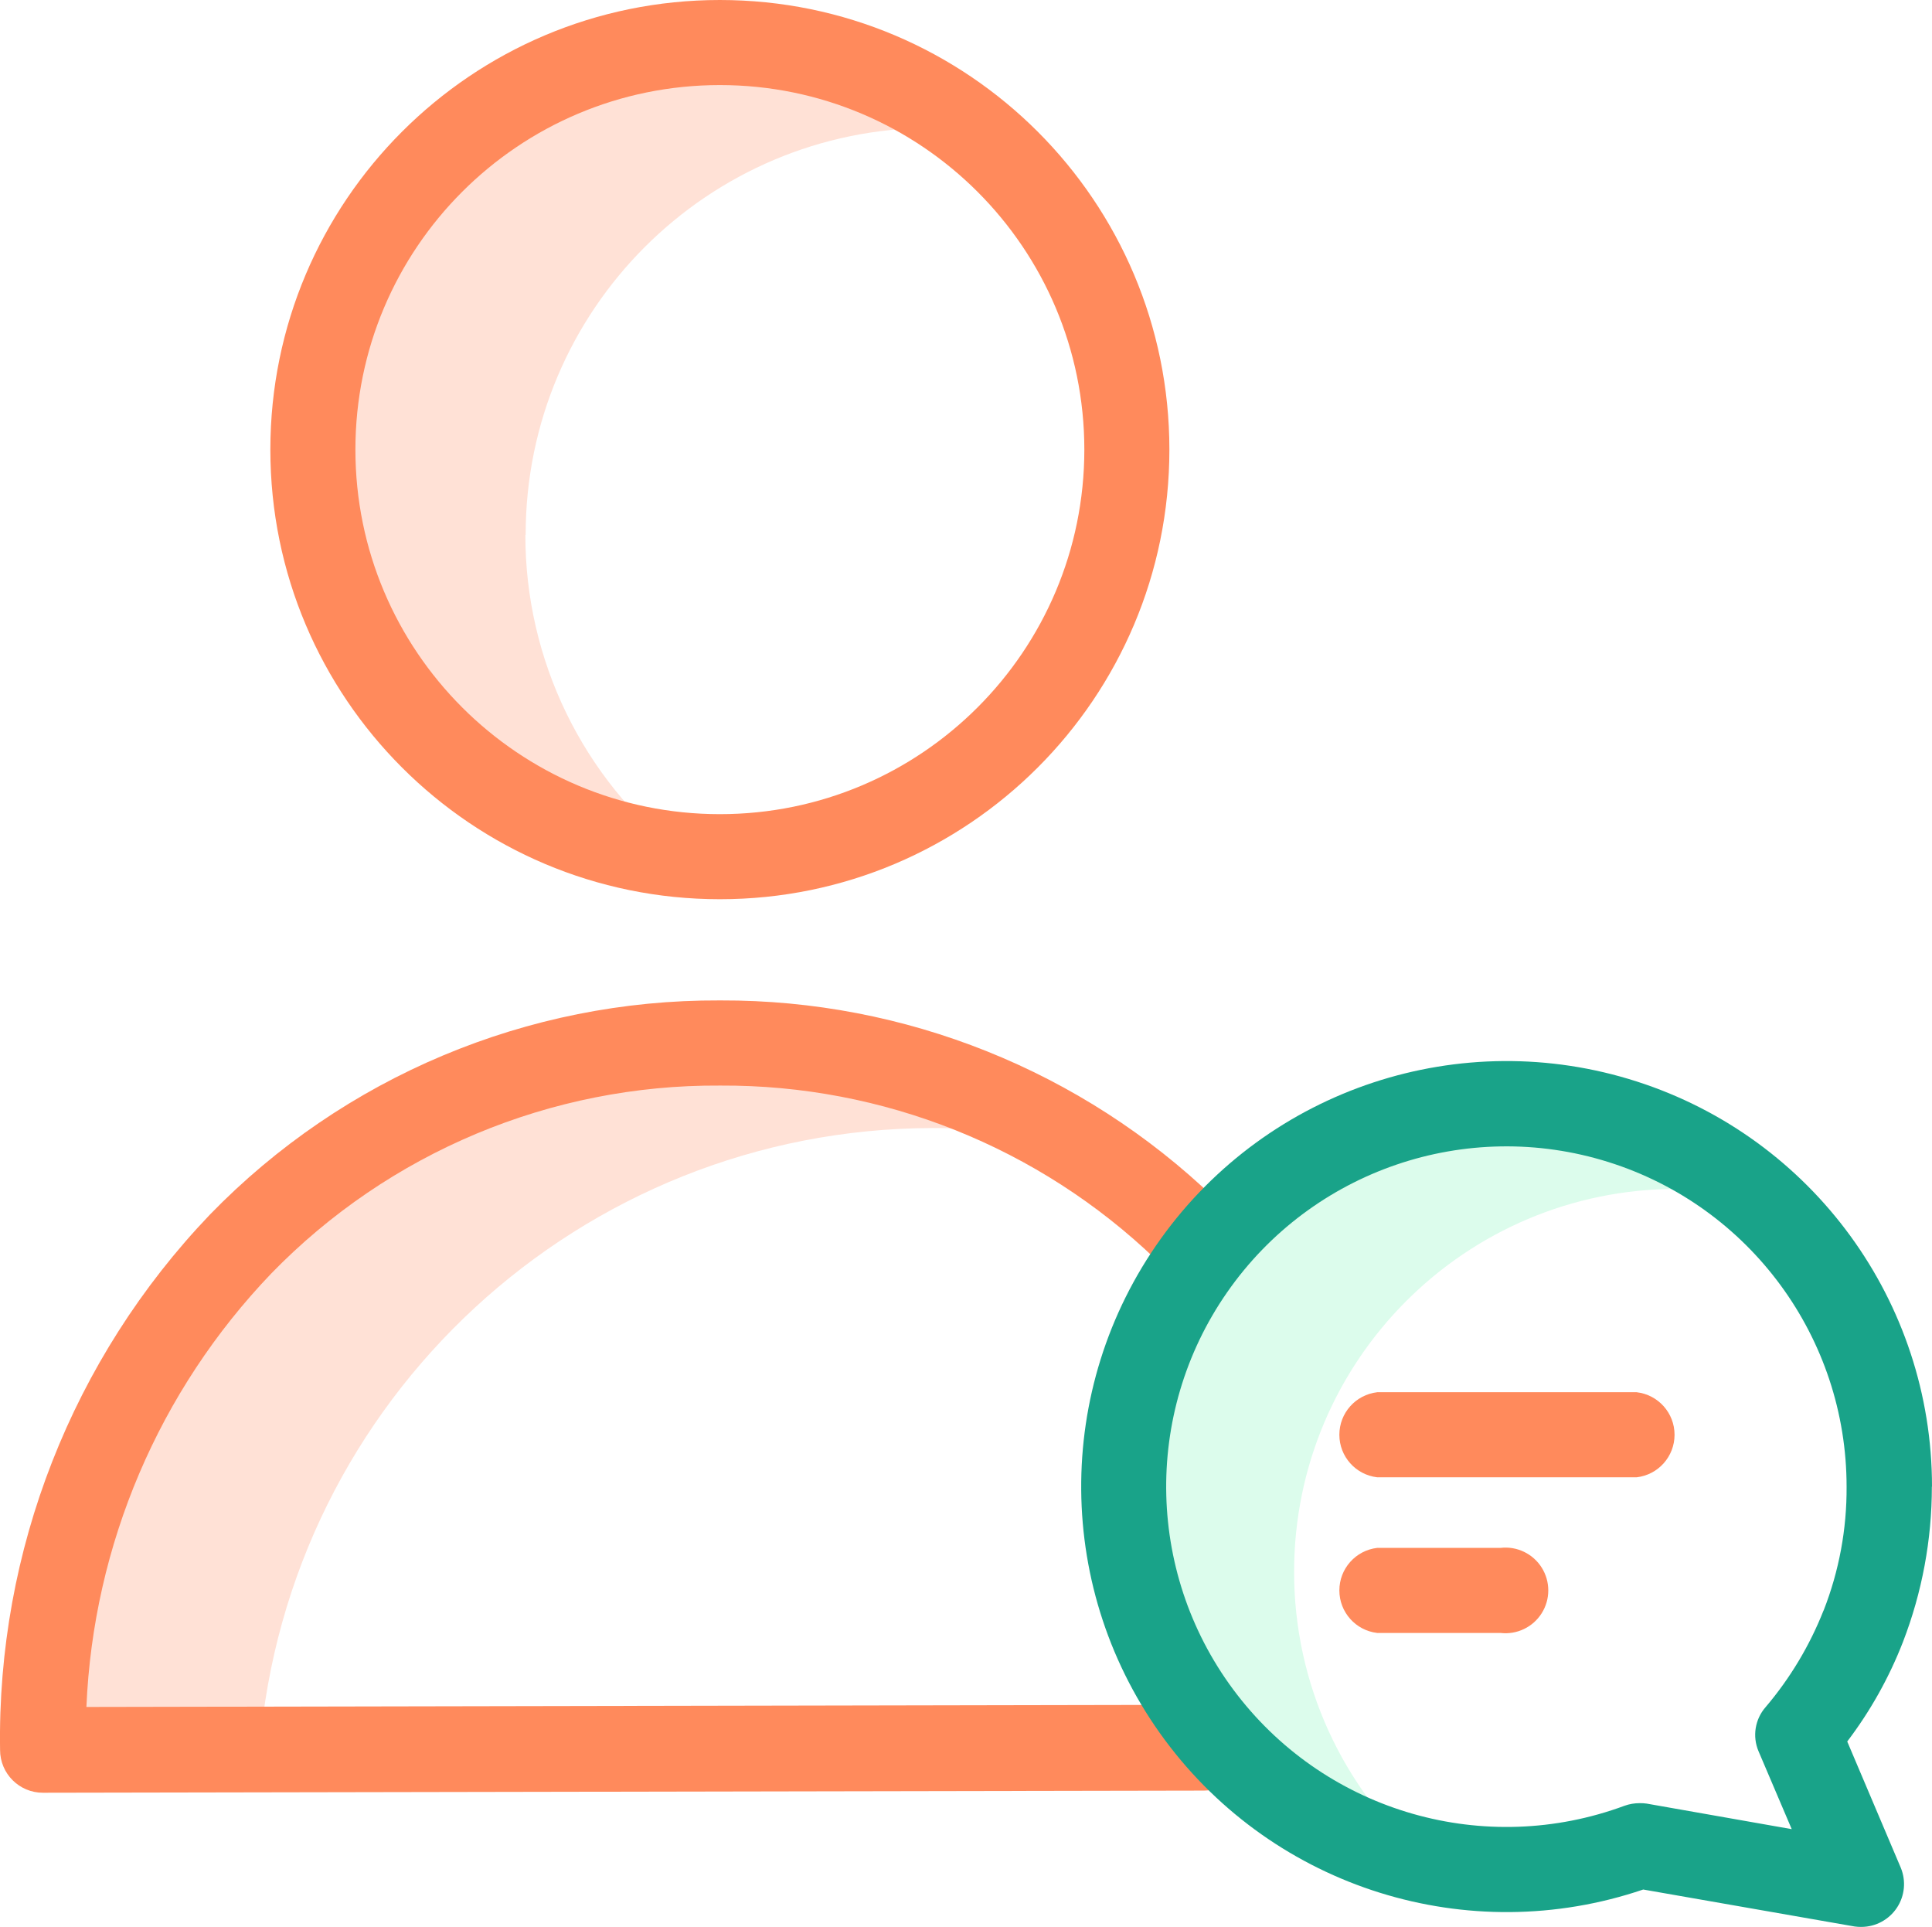
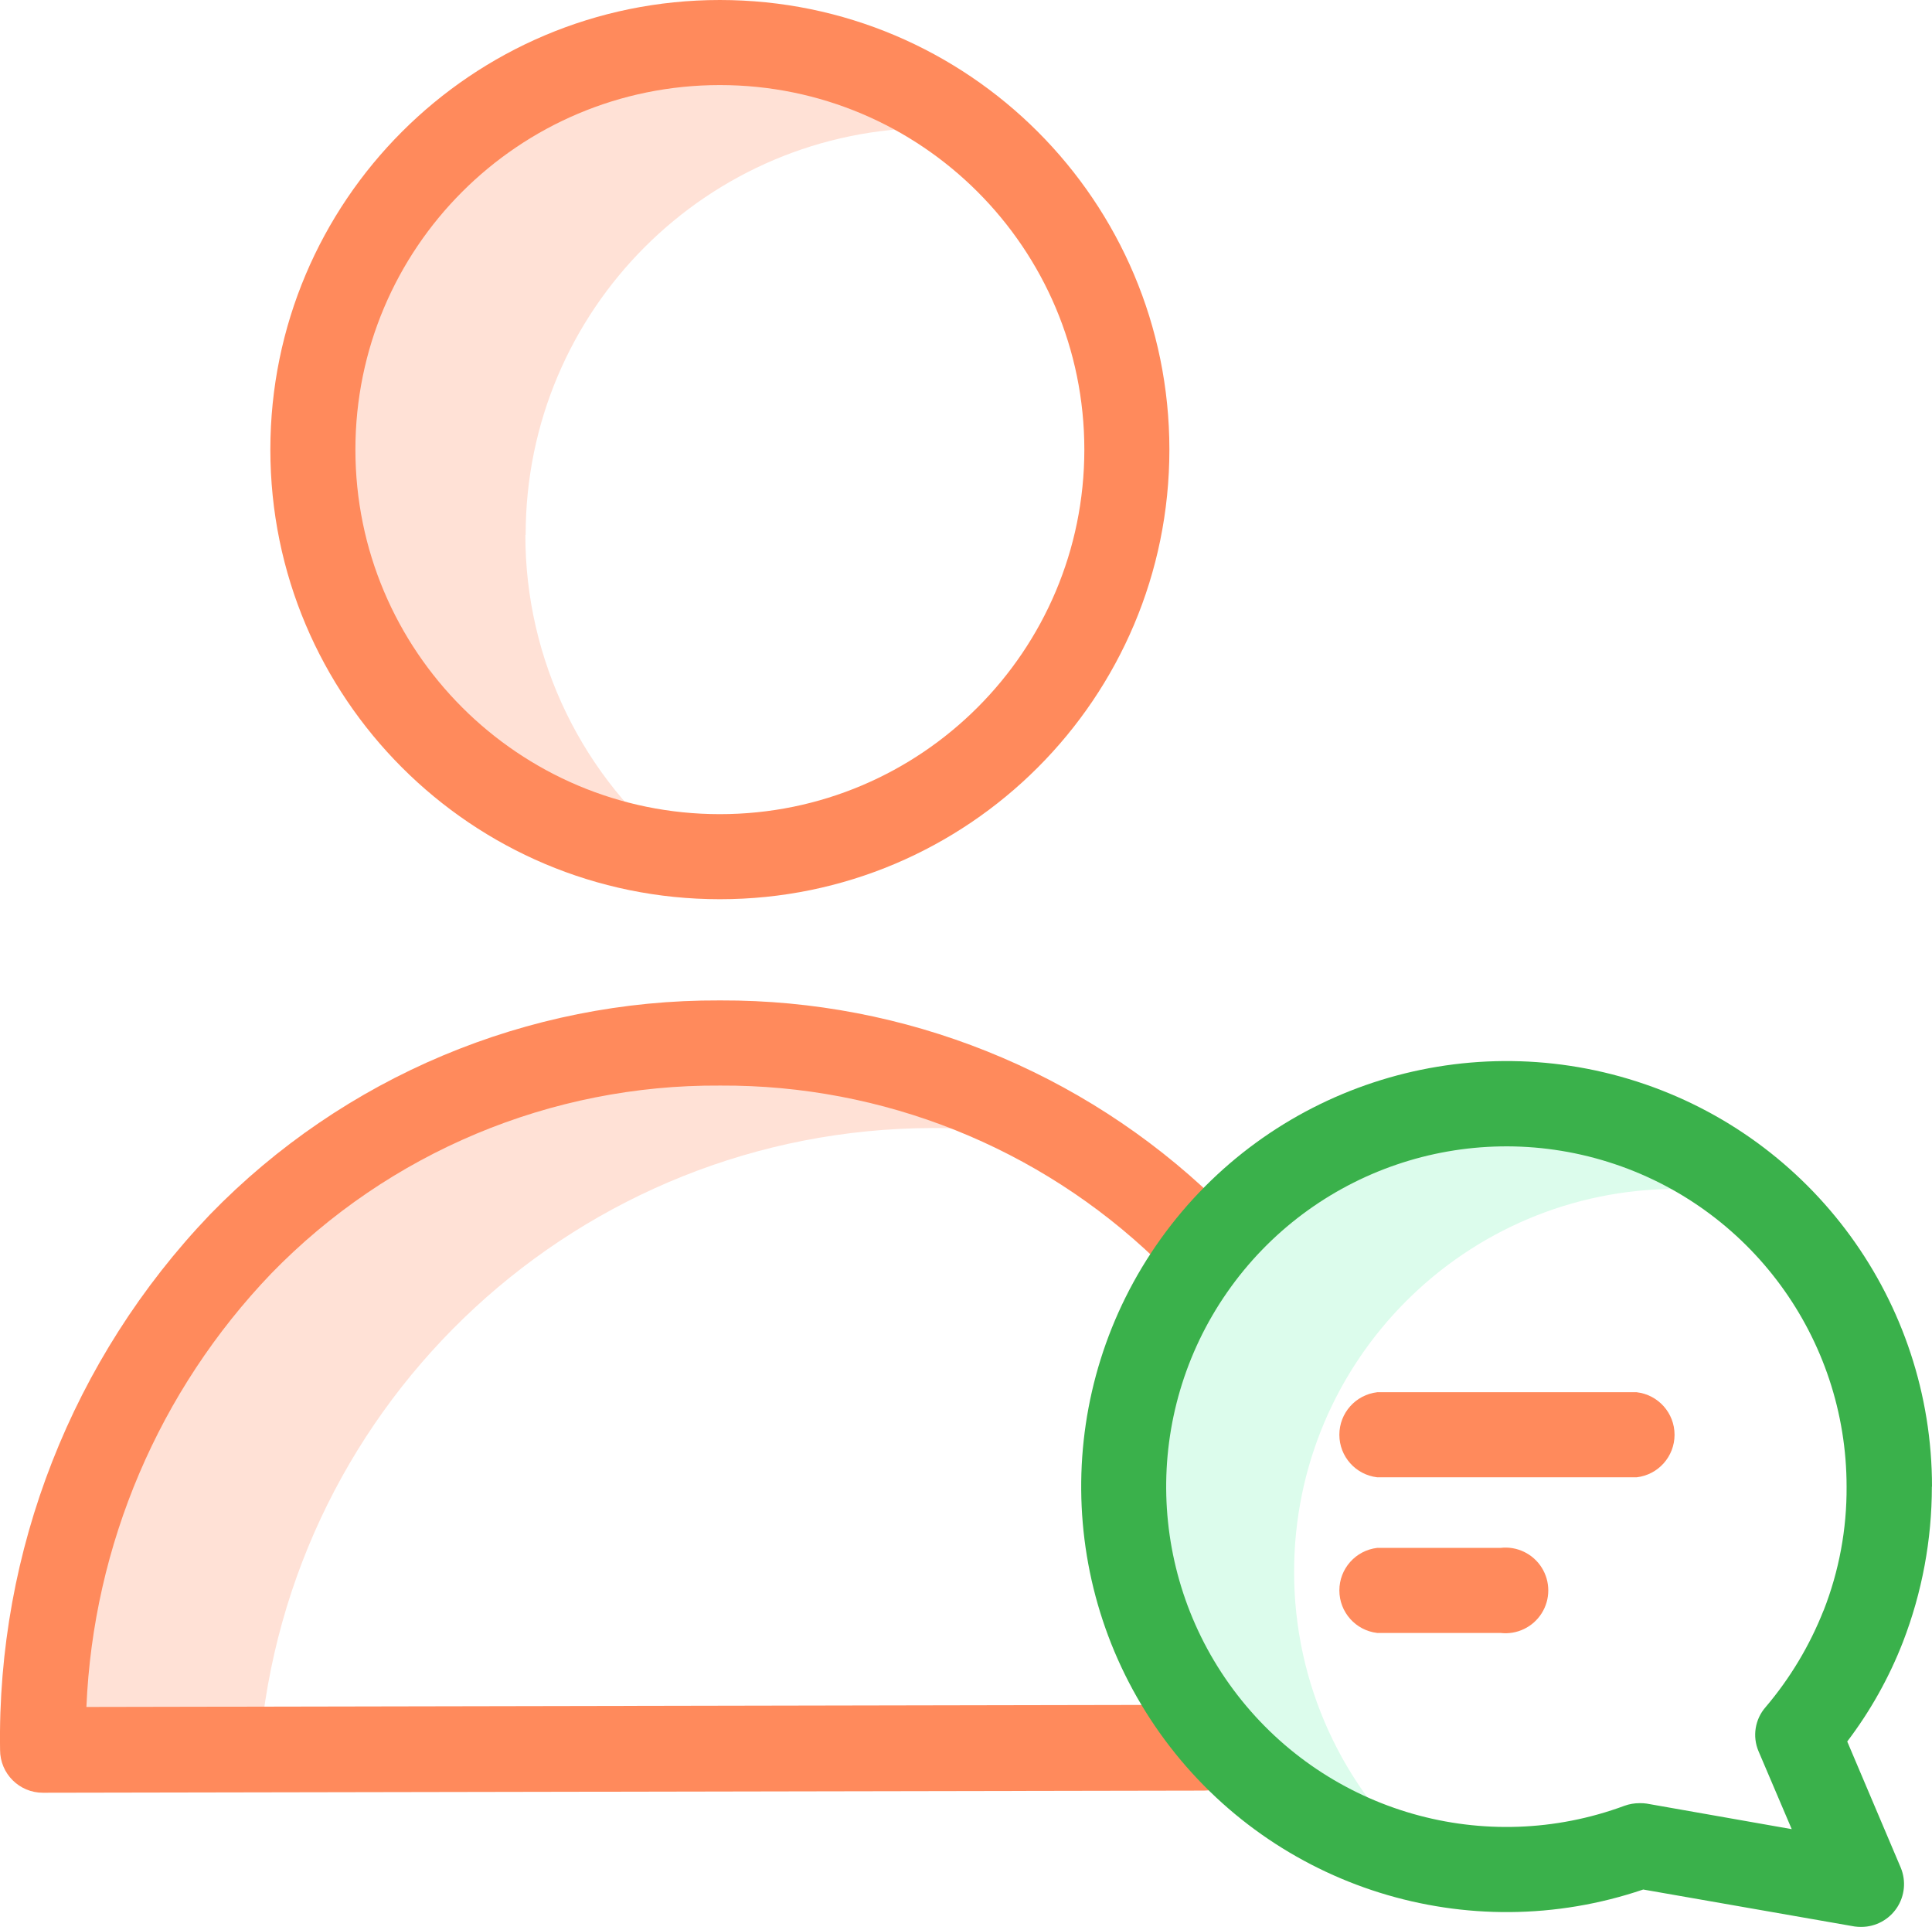
<svg xmlns="http://www.w3.org/2000/svg" width="27.077" height="27" viewBox="0 0 27.077 27">
  <g id="user" transform="translate(0.001 -0.149)">
    <path id="Path_115" data-name="Path 115" d="M266.681,266.195a5.365,5.365,0,0,1,5.364-5.364,5.461,5.461,0,0,1,1.132.119,5.366,5.366,0,1,0-4.649,9.3A5.357,5.357,0,0,1,266.681,266.195Zm0,0" transform="translate(-248.545 -244.023)" fill="#dcfcec" />
    <path id="Path_116" data-name="Path 116" d="M76.575,17.04a5.7,5.7,0,0,1,5.7-5.7c.185,0,.364.012.542.024a5.705,5.705,0,1,0-4.065,10.168,5.7,5.7,0,0,1-2.181-4.488Zm0,0" transform="translate(-69.209 -9.399)" fill="#ffe1d6" />
    <path id="Path_117" data-name="Path 117" d="M22.468,246.542a9.618,9.618,0,0,1,2,.209,9.4,9.4,0,0,0-4.983-1.4A9.553,9.553,0,0,0,10,255.256l3.04-.006a9.486,9.486,0,0,1,9.429-8.708Zm0,0" transform="translate(-9.404 -230.587)" fill="#ffe1d6" />
    <g id="Group_125" data-name="Group 125" transform="translate(-0.001 0.149)">
      <path id="Path_118" data-name="Path 118" d="M69.9,12.749a6.3,6.3,0,1,0-6.3-6.3A6.3,6.3,0,0,0,69.9,12.749Zm0-11.408a5.108,5.108,0,1,1-5.108,5.108A5.108,5.108,0,0,1,69.9,1.341Zm0,0" transform="translate(-59.811 -0.149)" fill="#ff8a5c" />
      <path id="Path_119" data-name="Path 119" d="M16.867,245.22l-15.657.03A9.35,9.35,0,0,1,3.8,239.177a8.692,8.692,0,0,1,6.288-2.634H10.1a8.746,8.746,0,0,1,6.1,2.438.594.594,0,0,0,.822-.858A9.942,9.942,0,0,0,10.1,235.35h-.018a9.891,9.891,0,0,0-7.14,3A10.611,10.611,0,0,0,0,245.852a.6.6,0,0,0,.6.6l16.271-.03a.6.6,0,0,0,0-1.2Zm0,0" transform="translate(0.001 -221.332)" fill="#ff8a5c" />
      <path id="Path_120" data-name="Path 120" d="M318.033,327.449H314.4a.6.6,0,0,0,0,1.192h3.636a.6.6,0,0,0,0-1.192Zm0,0" transform="translate(-295.098 -307.941)" fill="#ff8a5c" />
      <path id="Path_121" data-name="Path 121" d="M316.125,364.051H314.4a.6.6,0,0,0,0,1.192h1.728a.6.6,0,1,0,0-1.192Zm0,0" transform="translate(-295.098 -342.362)" fill="#ff8a5c" />
    </g>
-     <path id="Path_122" data-name="Path 122" d="M266.168,255.551a5.962,5.962,0,1,0-4.047,5.645l2.962.518a.606.606,0,0,0,.1.006.6.6,0,0,0,.548-.828l-.751-1.77a5.752,5.752,0,0,0,.781-1.395,6.039,6.039,0,0,0,.405-2.176Zm-1.52,1.735a4.832,4.832,0,0,1-.811,1.353.589.589,0,0,0-.1.62l.465,1.091-2.033-.358a.589.589,0,0,0-.1-.006.617.617,0,0,0-.209.036,4.768,4.768,0,1,1,3.111-4.47A4.669,4.669,0,0,1,264.649,257.286Zm0,0" transform="translate(-239.092 -234.571)" fill="#19a389" />
+     <path id="Path_122" data-name="Path 122" d="M266.168,255.551a5.962,5.962,0,1,0-4.047,5.645l2.962.518a.606.606,0,0,0,.1.006.6.6,0,0,0,.548-.828l-.751-1.77a5.752,5.752,0,0,0,.781-1.395,6.039,6.039,0,0,0,.405-2.176Zm-1.52,1.735a4.832,4.832,0,0,1-.811,1.353.589.589,0,0,0-.1.62l.465,1.091-2.033-.358a.589.589,0,0,0-.1-.006.617.617,0,0,0-.209.036,4.768,4.768,0,1,1,3.111-4.47A4.669,4.669,0,0,1,264.649,257.286Zm0,0" transform="translate(-239.092 -234.571)" fill="#3AB14B" />
  </g>
</svg>
